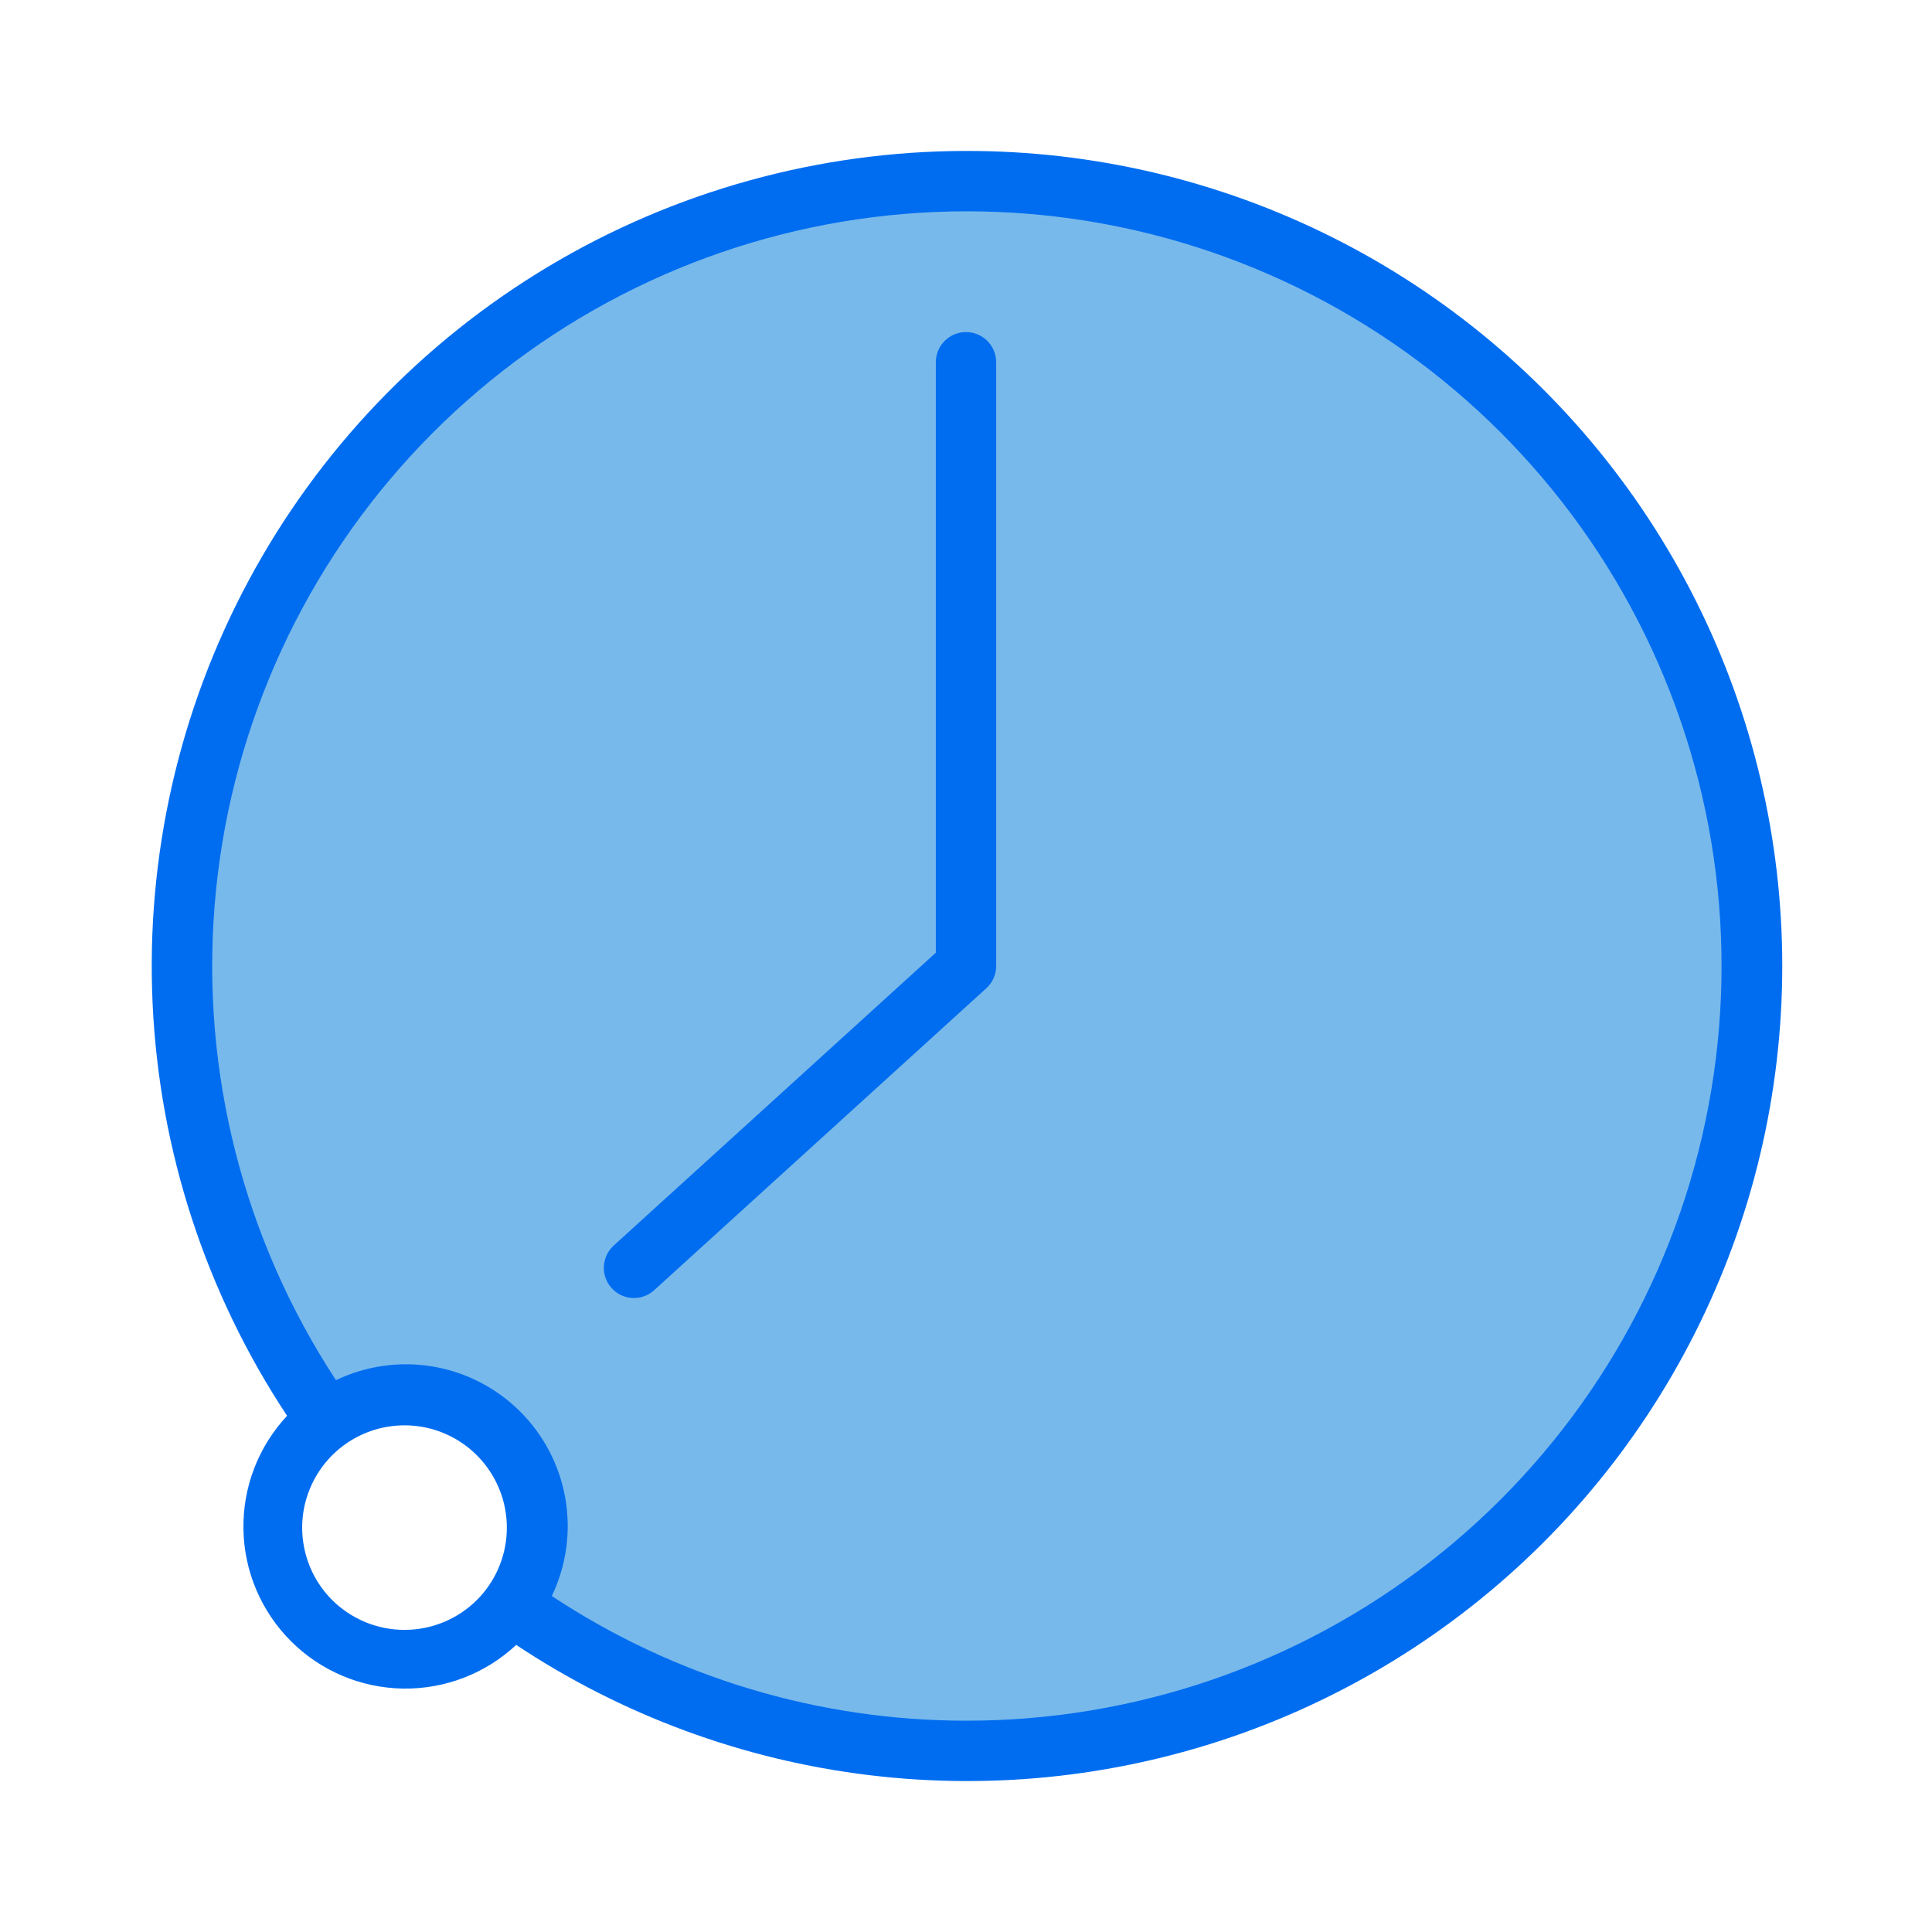
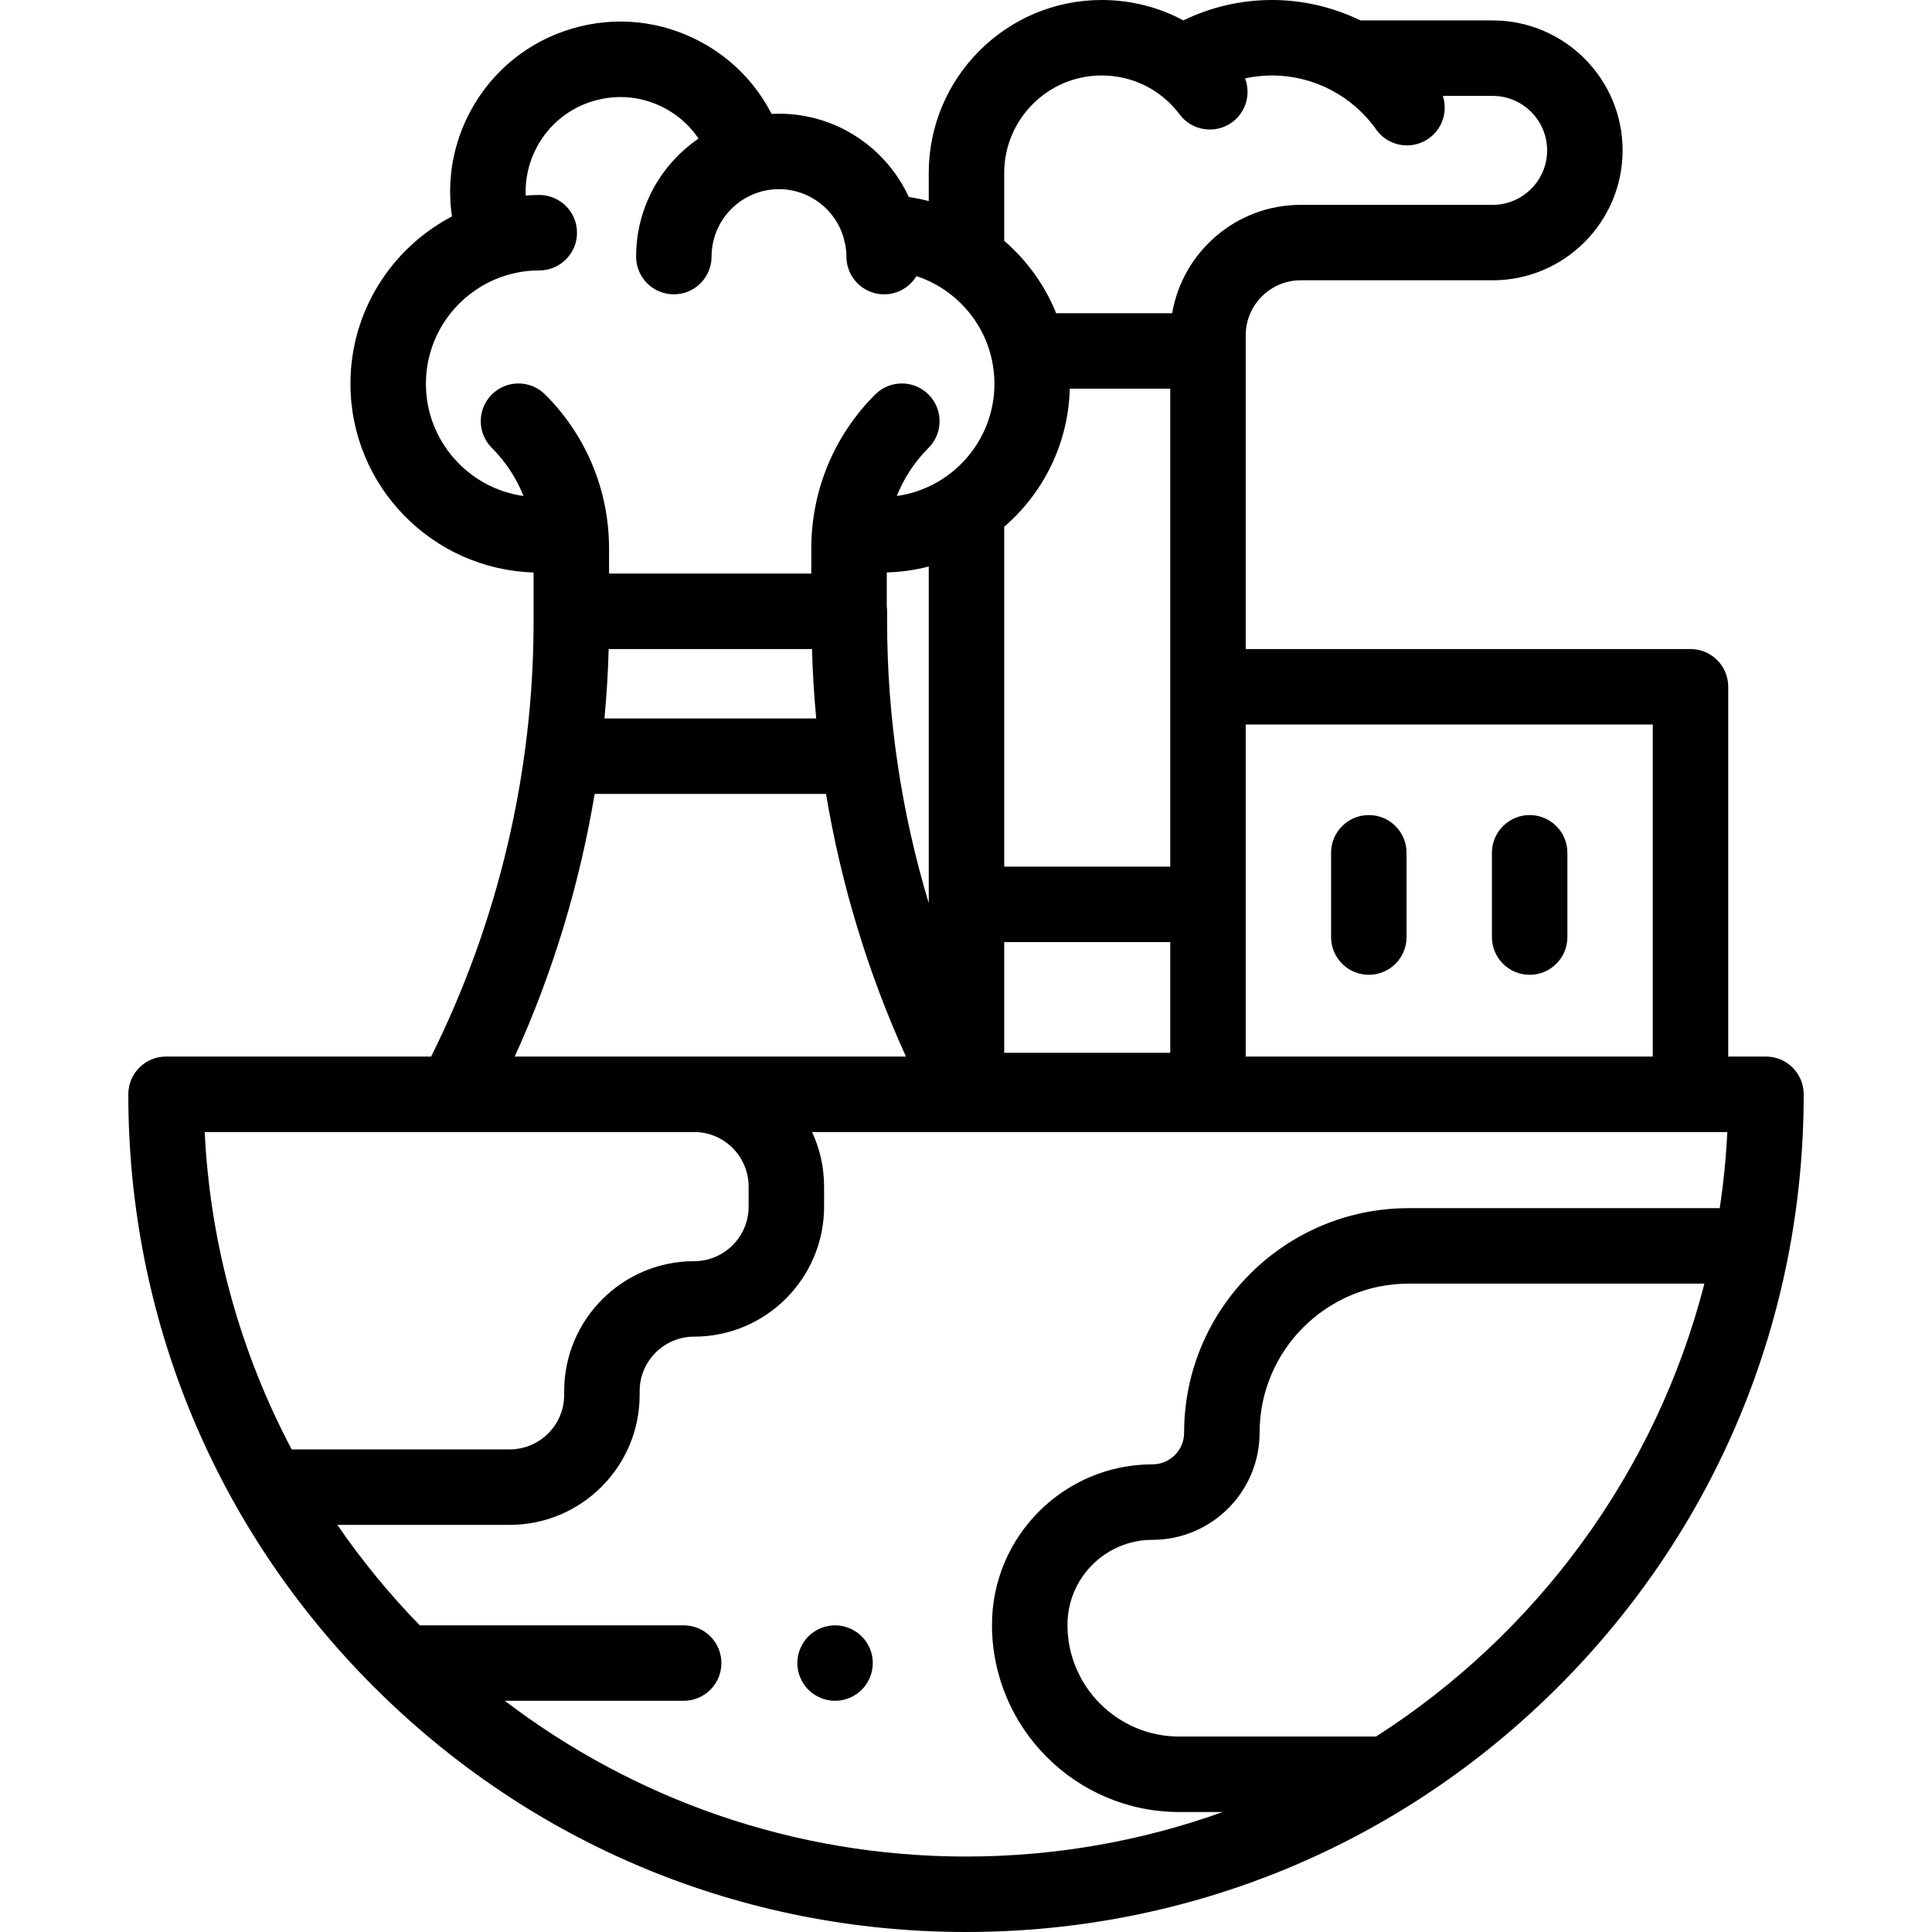
- <svg xmlns="http://www.w3.org/2000/svg" width="64" height="64" viewBox="0 0 64 64" fill="none">
-   <path d="M32 5.94C27.263 5.942 22.617 7.233 18.558 9.675C14.499 12.117 11.182 15.618 8.962 19.802C6.742 23.986 5.703 28.696 5.956 33.426C6.21 38.156 7.746 42.727 10.4 46.65C11.147 46.124 12.024 45.813 12.935 45.749C13.847 45.687 14.758 45.874 15.57 46.293C16.382 46.711 17.064 47.344 17.542 48.123C18.02 48.902 18.275 49.797 18.28 50.71C18.281 51.749 17.952 52.761 17.34 53.6C20.716 55.891 24.582 57.358 28.628 57.883C32.673 58.409 36.786 57.977 40.635 56.624C44.484 55.271 47.961 53.034 50.788 50.092C53.615 47.151 55.713 43.587 56.912 39.688C58.112 35.789 58.38 31.662 57.694 27.64C57.009 23.619 55.39 19.814 52.967 16.531C50.544 13.249 47.385 10.581 43.743 8.742C40.102 6.902 36.08 5.943 32 5.94V5.94Z" fill="#78B9EB" />
-   <path d="M32 5C27.123 5.005 22.338 6.33 18.154 8.836C13.97 11.342 10.543 14.934 8.237 19.231C5.93 23.528 4.831 28.369 5.055 33.241C5.279 38.113 6.819 42.833 9.51 46.9C8.559 47.918 8.04 49.265 8.064 50.657C8.087 52.05 8.651 53.379 9.636 54.364C10.621 55.349 11.95 55.913 13.342 55.936C14.735 55.96 16.082 55.441 17.1 54.49C20.611 56.822 24.619 58.3 28.803 58.805C32.987 59.311 37.232 58.829 41.197 57.4C45.161 55.971 48.737 53.633 51.636 50.574C54.535 47.515 56.678 43.819 57.894 39.784C59.108 35.748 59.362 31.484 58.633 27.333C57.905 23.181 56.214 19.258 53.698 15.877C51.181 12.497 47.908 9.752 44.14 7.863C40.372 5.974 36.215 4.994 32 5V5ZM11 53C10.527 52.526 10.205 51.922 10.075 51.264C9.944 50.607 10.012 49.926 10.269 49.307C10.526 48.688 10.96 48.159 11.517 47.787C12.075 47.414 12.73 47.216 13.4 47.216C14.07 47.216 14.725 47.414 15.283 47.787C15.84 48.159 16.274 48.688 16.531 49.307C16.788 49.926 16.855 50.607 16.725 51.264C16.595 51.922 16.273 52.526 15.8 53C15.163 53.635 14.3 53.992 13.4 53.992C12.5 53.992 11.637 53.635 11 53V53ZM32 57C27.12 57 22.349 55.563 18.28 52.87C18.759 51.869 18.917 50.745 18.73 49.651C18.543 48.557 18.021 47.548 17.236 46.764C16.452 45.979 15.443 45.457 14.349 45.27C13.255 45.083 12.131 45.24 11.13 45.72C8.075 41.067 6.661 35.528 7.111 29.98C7.56 24.433 9.848 19.193 13.613 15.093C17.377 10.993 22.401 8.266 27.89 7.345C33.38 6.424 39.019 7.36 43.916 10.007C48.812 12.653 52.686 16.858 54.922 21.955C57.158 27.052 57.63 32.749 56.262 38.145C54.894 43.54 51.764 48.324 47.37 51.74C42.975 55.155 37.566 57.007 32 57V57Z" fill="#006DF0" />
-   <path d="M32 11C31.735 11 31.481 11.105 31.293 11.293C31.106 11.48 31 11.735 31 12V31.56L20.33 41.26C20.181 41.396 20.076 41.573 20.03 41.769C19.983 41.965 19.997 42.171 20.07 42.359C20.142 42.547 20.27 42.709 20.436 42.824C20.602 42.938 20.799 42.999 21 43C21.248 42.999 21.487 42.907 21.67 42.74L32.67 32.74C32.774 32.647 32.857 32.532 32.914 32.405C32.971 32.278 33 32.139 33 32V12C33 11.735 32.895 11.48 32.707 11.293C32.52 11.105 32.266 11 32 11Z" fill="#006DF0" />
+ <svg xmlns="http://www.w3.org/2000/svg" viewBox="-34 0 512 512">
+   <path d="m434 280h-10v-98c0-5.523-4.477-10-10-10h-117.871v-79c0-.711 0-3.43 0-4.141 0-8.035 6.539-14.578 14.574-14.578h50.867c18.984 0 34.434-15.445 34.434-34.434 0-18.984-15.449-34.434-34.434-34.434h-35.039c-7.215-3.5-15.203-5.414-23.426-5.414-8.203 0-16.215 1.859-23.504 5.406-6.543-3.508-13.922-5.406-21.645-5.406-25.27 0-45.828 20.559-45.828 45.828v7.457c-1.727-.449-3.492-.809-5.285-1.074-5.996-13.016-19.156-22.078-34.402-22.078-.66 0-1.316.02-1.969.051-4.086-7.98-10.453-14.555-18.492-18.941-10.57-5.773-22.754-7.078-34.305-3.684-11.555 3.395-21.094 11.082-26.863 21.652-4.75 8.703-6.469 18.504-5.031 28.145-15.977 8.363-26.91 25.098-26.91 44.348 0 27.086 21.641 49.199 48.535 50v10.168c0 .043-.004.086-.004.129v2.824c0 39.844-9.375 79.531-27.148 115.176h-70.254c-5.523 0-10 4.477-10 10 0 59.297 23.094 115.047 65.023 156.977 41.93 41.93 97.68 65.023 156.977 65.023s115.047-23.094 156.977-65.023c41.93-41.93 65.023-97.68 65.023-156.977 0-5.523-4.477-10-10-10zm-30-88v88h-107.871v-88zm-203-31.316v-8.98c3.832-.113 7.559-.648 11.129-1.578v89.219c-7.27-24.121-11.031-49.289-11.031-74.52v-2.824c0-.449-.039-.887-.098-1.316zm-73.695 11.316h53.887c.16 6.145.547 12.281 1.117 18.398h-56.121c.57-6.117.957-12.254 1.117-18.398zm148.824-69v126.668h-44v-90.078c10.34-8.918 17-21.984 17.371-36.59zm-44 146.668h44v29.332h-44zm0-203.84c0-14.242 11.586-25.828 25.828-25.828 8.199 0 15.734 3.766 20.668 10.336 3.316 4.414 9.59 5.305 14.004 1.988 3.648-2.746 4.883-7.504 3.328-11.562 2.332-.504 4.727-.762 7.148-.762 10.941 0 21.254 5.348 27.594 14.309 1.949 2.754 5.035 4.223 8.172 4.223 1.996 0 4.012-.594 5.766-1.836 3.672-2.598 5.062-7.219 3.73-11.281h13.203c7.957 0 14.434 6.477 14.434 14.438 0 7.957-6.477 14.434-14.434 14.434h-50.867c-17.066 0-31.277 12.434-34.07 28.719h-30.738c-3.016-7.453-7.773-14.012-13.766-19.184zm-153.258 55.875c0-16.562 13.477-30.035 30.039-30.035 5.523 0 10-4.48 10-10 0-5.523-4.477-10-10-10-1.211 0-2.406.059-3.598.145-.184-4.492.848-8.969 3.055-13.016 3.211-5.883 8.52-10.16 14.945-12.047 6.43-1.891 13.207-1.164 19.086 2.047 3.559 1.941 6.516 4.664 8.727 7.926-9.984 6.824-16.551 18.297-16.551 31.277 0 5.523 4.477 10 10 10 5.523 0 10-4.477 10-10 0-9.852 8.016-17.867 17.867-17.867 8.16 0 15.043 5.508 17.172 12.996.086.574.211 1.133.391 1.672.188 1.039.301 2.105.301 3.199 0 5.523 4.477 10 10 10 3.629 0 6.797-1.938 8.551-4.832 11.992 3.945 20.676 15.242 20.676 28.535 0 15.148-11.27 27.707-25.867 29.742 1.875-4.719 4.707-9.055 8.406-12.754 3.906-3.902 3.906-10.234 0-14.141s-10.238-3.906-14.145 0c-10.914 10.918-16.926 25.43-16.926 40.871v6.578h-53.594v-6.578c0-15.441-6.012-29.953-16.93-40.871-3.906-3.906-10.238-3.906-14.141 0-3.906 3.902-3.906 10.234 0 14.141 3.699 3.699 6.527 8.035 8.402 12.754-14.594-2.035-25.867-14.594-25.867-29.742zm44.719 108.695h61.316c4 23.988 11.109 47.445 21.18 69.602h-103.676c10.07-22.156 17.18-45.613 21.18-69.602zm-93.582 89.602h119.945c7.961 0 14.438 6.477 14.438 14.438v5.348c0 7.961-6.477 14.441-14.438 14.441-18.992 0-34.441 15.449-34.441 34.438v1.004c0 7.961-6.477 14.438-14.441 14.438h-57.773c-13.398-25.344-21.57-53.859-23.051-84.105zm69.781 150.73h47.391c5.523 0 10-4.477 10-10 0-5.523-4.477-10-10-10h-69.941c-8.004-8.23-15.32-17.133-21.84-26.621h45.672c18.992 0 34.441-15.449 34.441-34.441v-1.004c0-7.961 6.477-14.438 14.441-14.438 18.988 0 34.438-15.449 34.438-34.441v-5.344c0-5.156-1.145-10.047-3.184-14.441h242.547c-.332 6.82-1.012 13.551-2.008 20.176h-82.438c-32.809 0-59.504 26.691-59.504 59.504 0 4.625-3.762 8.387-8.387 8.387-23.453 0-42.531 19.082-42.531 42.531 0 27.352 22.25 49.605 49.602 49.605h11.555c-21.27 7.633-44.18 11.797-68.043 11.797-45.891 0-88.254-15.391-122.211-41.27zm230.879 9.473h-52.18c-16.324 0-29.602-13.281-29.602-29.605 0-12.422 10.105-22.531 22.531-22.531 15.652 0 28.387-12.734 28.387-28.387 0-21.785 17.723-39.504 39.508-39.504h78.371c-12.863 50.137-44.531 92.809-87.016 120.027zm0 0" />
+   <path d="m187.301 430.73c-2.629 0-5.211 1.07-7.07 2.93s-2.93 4.438-2.93 7.07c0 2.629 1.07 5.207 2.93 7.07 1.859 1.859 4.441 2.93 7.07 2.93 2.629 0 5.199-1.07 7.07-2.93 1.859-1.863 2.93-4.441 2.93-7.07 0-2.633-1.07-5.211-2.93-7.07s-4.441-2.93-7.07-2.93zm0 0" />
+   <path d="m328.75 258.332c5.523 0 10-4.477 10-10v-22.332c0-5.523-4.477-10-10-10s-10 4.477-10 10v22.332c0 5.523 4.48 10 10 10zm0 0" />
+   <path d="m371.375 258.332c5.523 0 10-4.477 10-10v-22.332c0-5.523-4.477-10-10-10s-10 4.477-10 10v22.332c0 5.523 4.477 10 10 10zm0 0" />
</svg>
